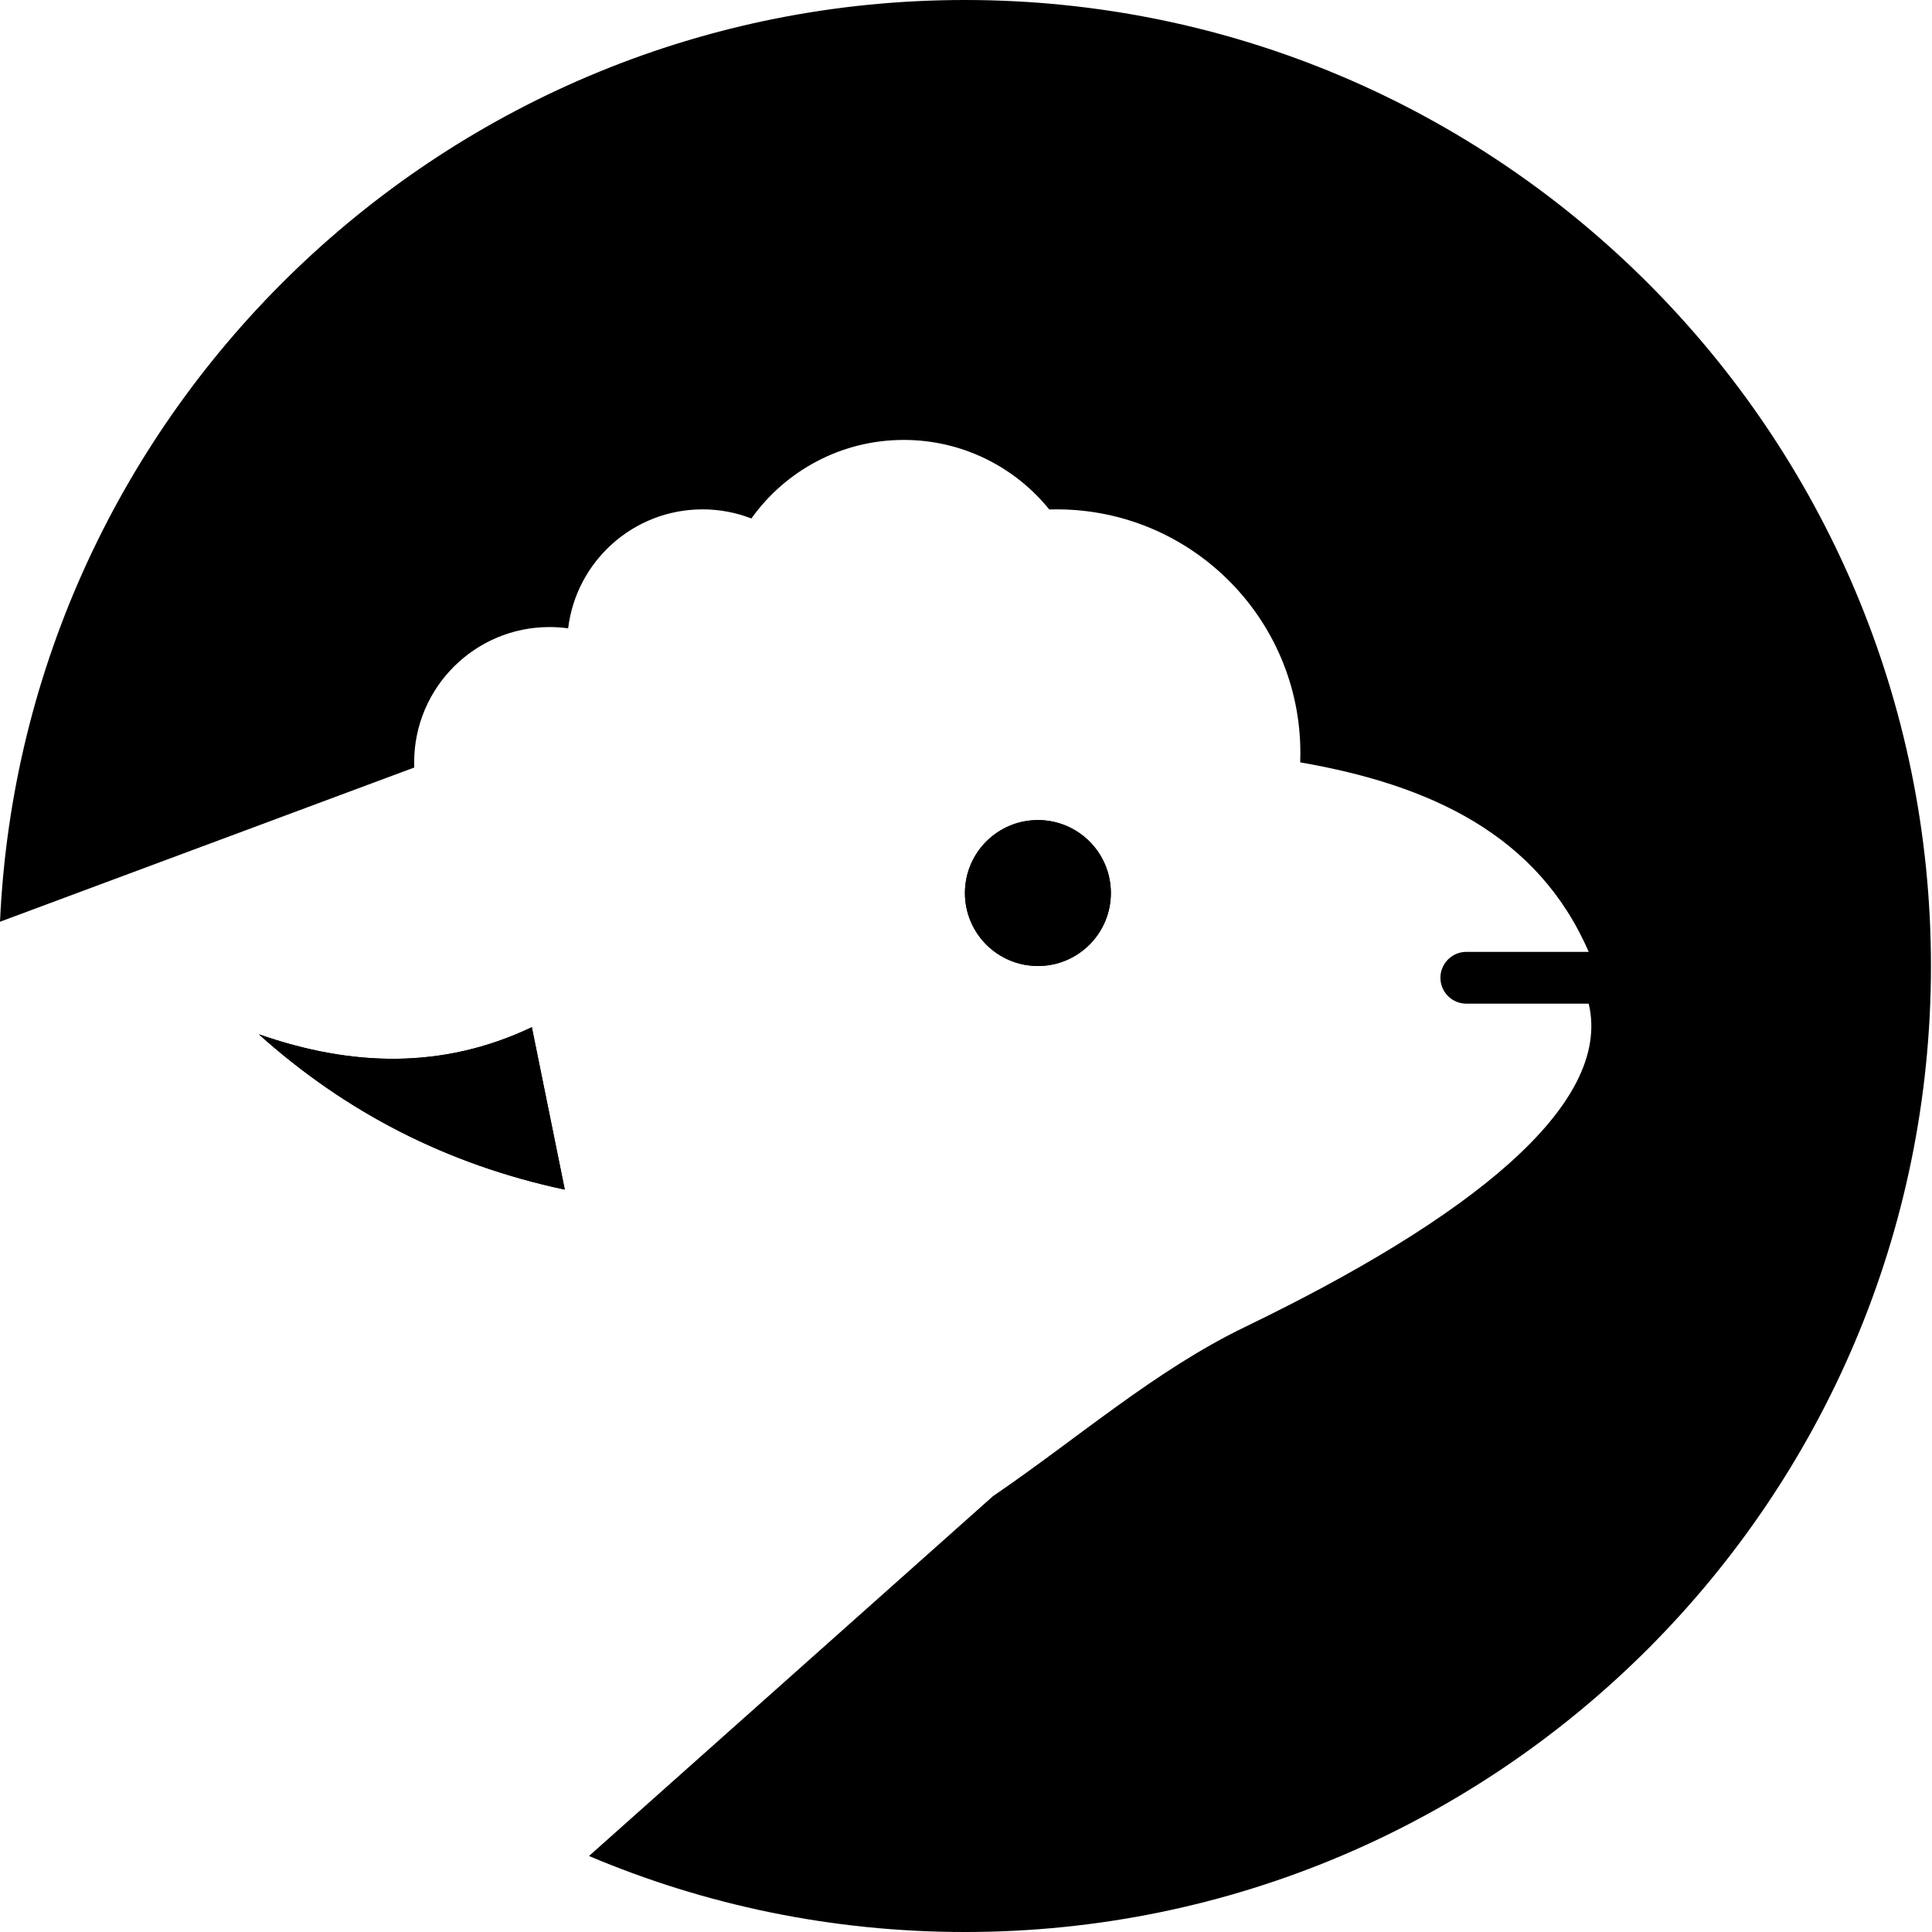
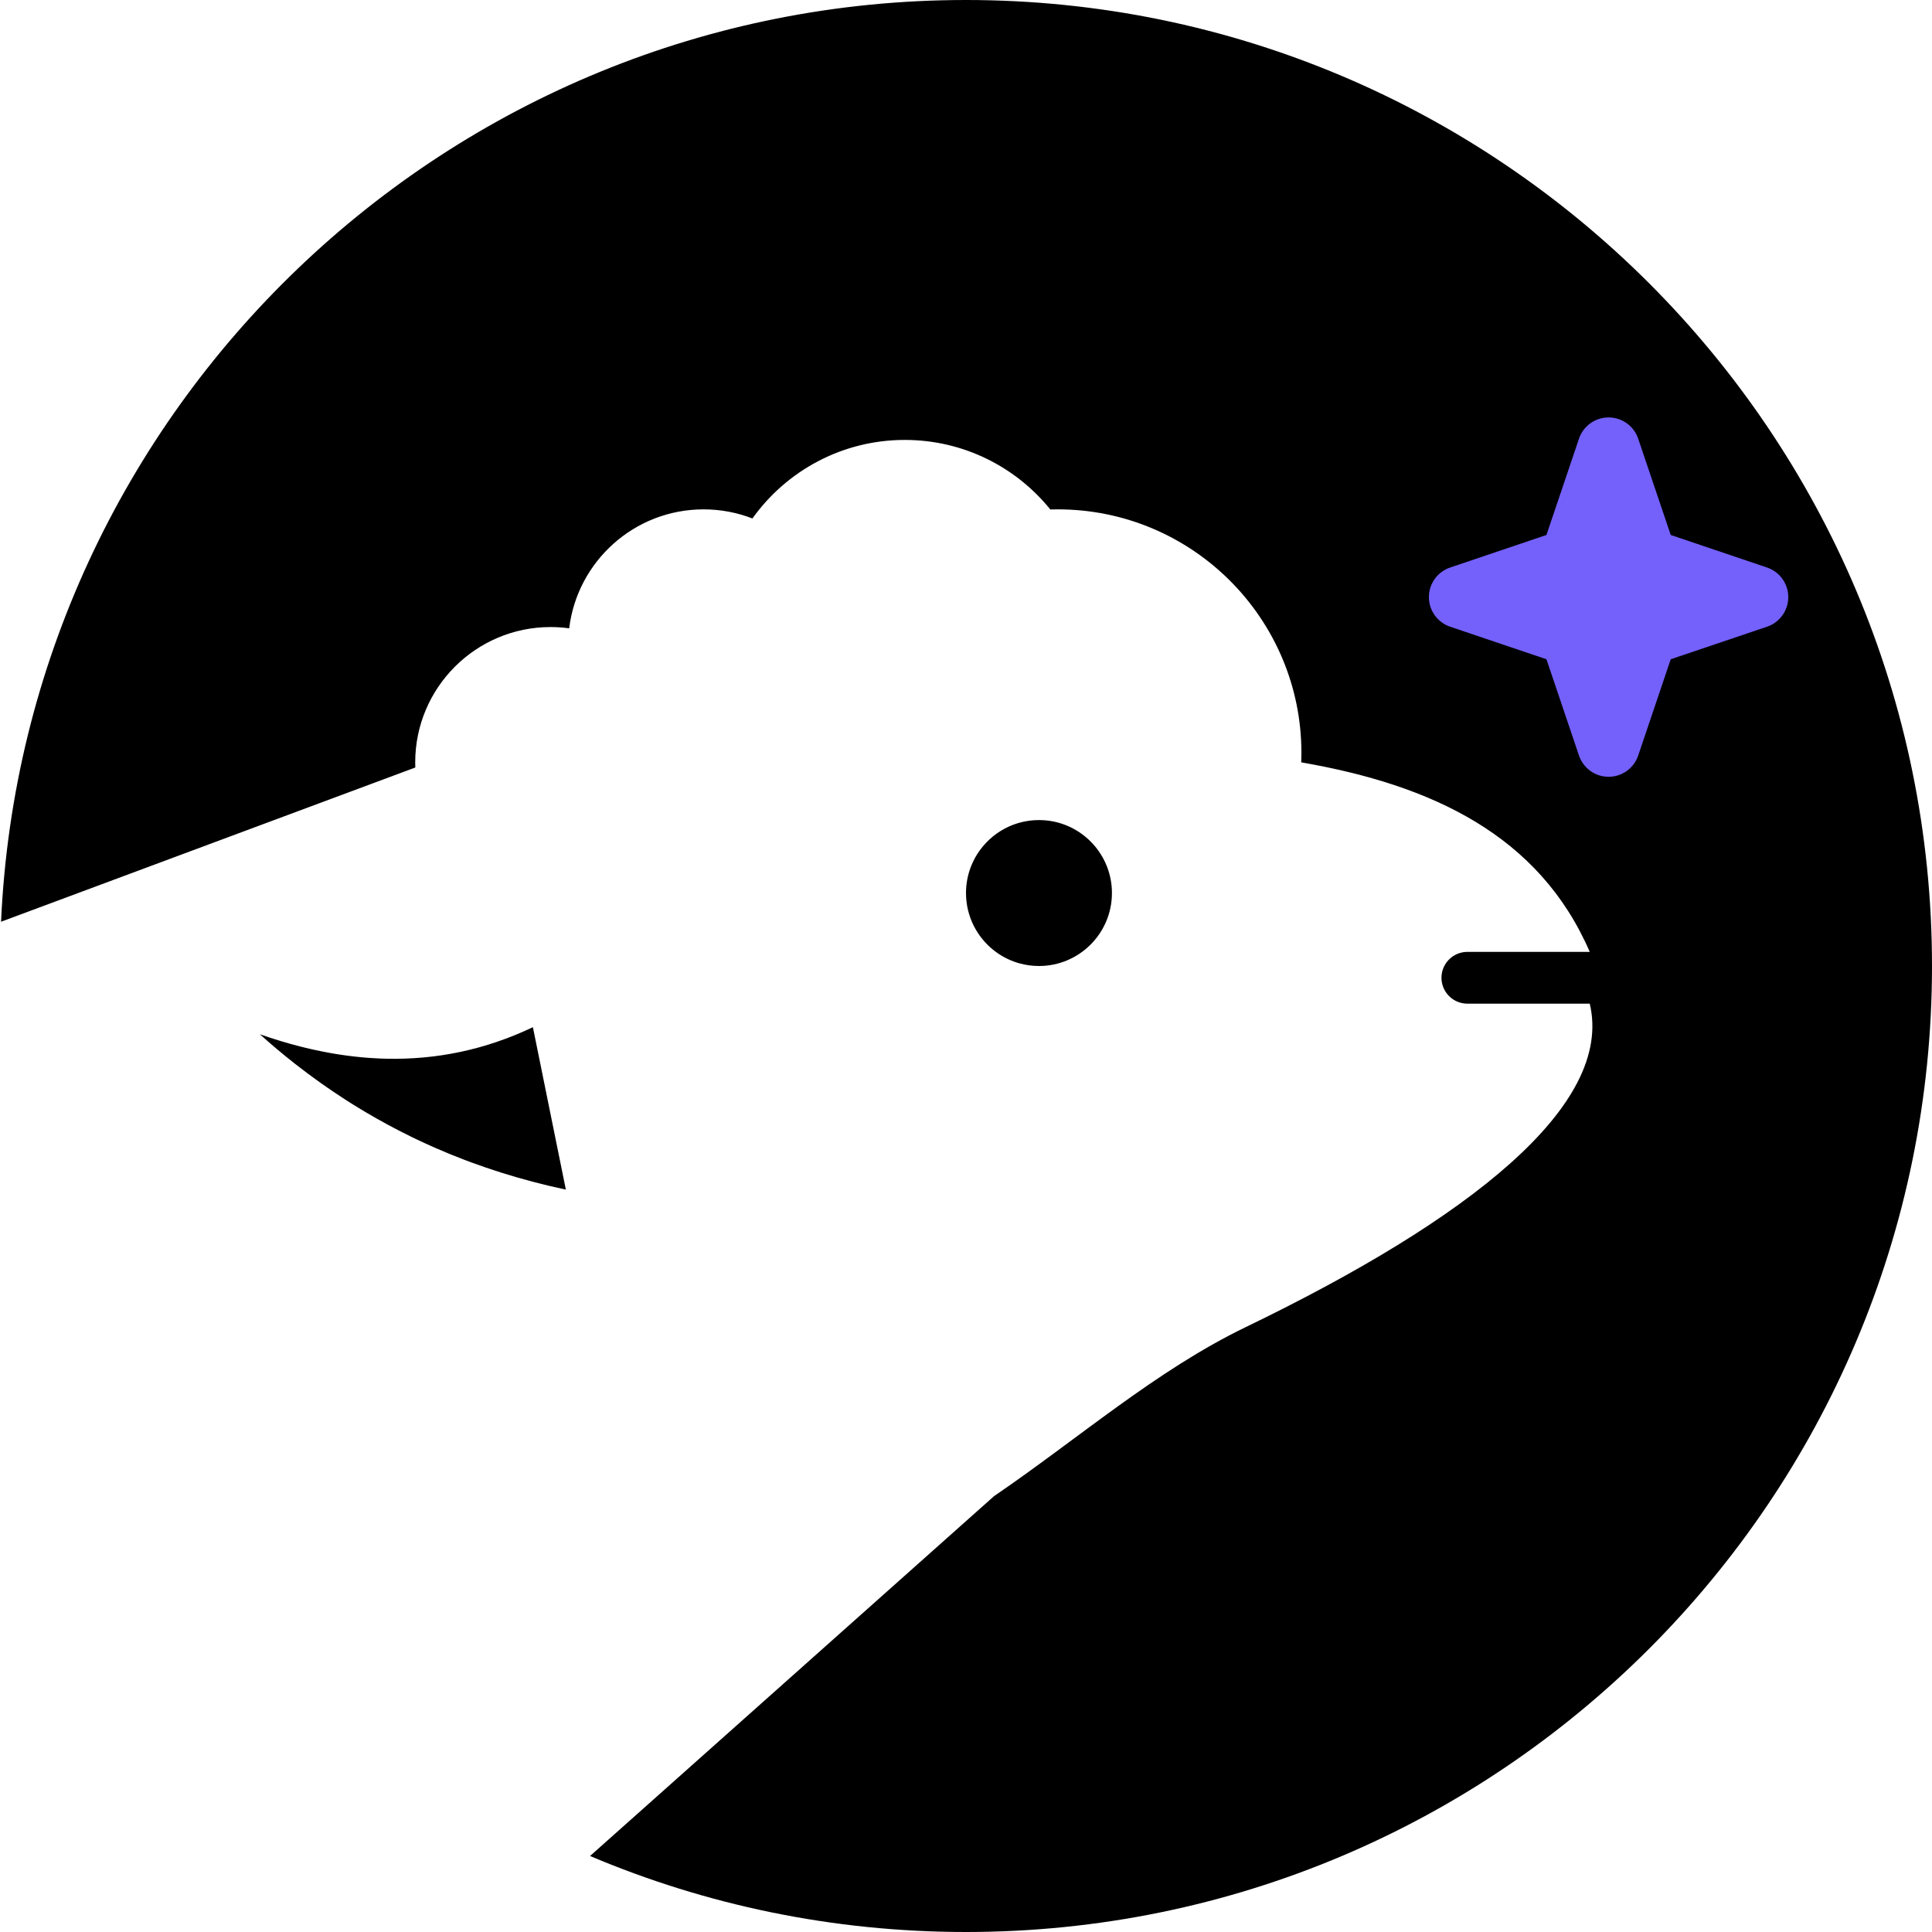
<svg xmlns="http://www.w3.org/2000/svg" width="100%" height="100%" viewBox="0 0 2500 2500" version="1.1" xml:space="preserve" style="fill-rule:evenodd;clip-rule:evenodd;stroke-linejoin:round;stroke-miterlimit:2;">
-   <g transform="matrix(1.84502,0,0,1.84502,-7405.98,-1328.34)">
-     <g transform="matrix(0.782333,0,0,0.782333,3860.75,300.629)">
-       <path d="M195.943,1362.32C216.645,902.766 596.329,536 1061,536C1538.96,536 1927,924.042 1927,1402C1927,1879.96 1538.96,2268 1061,2268C941.463,2268 827.55,2243.73 723.963,2199.86L1086.13,1877.27C1161.85,1825.65 1231.35,1764.59 1311.88,1725.68C1511.95,1629.02 1641.87,1527.1 1620.18,1435.76C1620.18,1435.76 1548.56,1435.76 1510.46,1435.76C1504.3,1435.76 1498.4,1433.32 1494.05,1428.96C1489.69,1424.61 1487.25,1418.71 1487.25,1412.55C1487.25,1412.55 1487.25,1412.55 1487.25,1412.55C1487.25,1406.39 1489.69,1400.49 1494.05,1396.14C1498.4,1391.79 1504.3,1389.34 1510.46,1389.34L1620.18,1389.34C1574.81,1284.64 1478.7,1239.75 1361.69,1219.47L1361.54,1219.39C1361.64,1216.61 1361.69,1213.83 1361.69,1211.03C1361.69,1090.5 1263.83,992.635 1143.3,992.635C1141.05,992.635 1138.82,992.669 1136.61,992.736C1105.84,954.714 1058.81,930.386 1006.14,930.386C949.835,930.386 899.974,958.182 869.533,1000.8C855.935,995.526 841.163,992.635 825.72,992.635C763.724,992.635 712.525,1039.23 705.269,1099.29C699.802,1098.53 694.227,1098.14 688.562,1098.14C621.597,1098.14 567.229,1152.51 567.229,1219.47C567.229,1221.01 567.258,1222.53 567.315,1224.06L195.943,1362.32Z" />
-     </g>
-     <g transform="matrix(0.782333,0,0,0.782333,3860.75,300.629)">
-       <path d="M672.736,1456.86L702.278,1602.46C596.477,1579.98 505.479,1532.82 427.961,1463.19C511.013,1492.25 592.826,1494.85 672.736,1456.86Z" />
-     </g>
-     <g transform="matrix(0.782333,0,0,0.782333,3860.75,300.629)">
-       <circle cx="1126.41" cy="1336.59" r="65.414" />
-     </g>
-     <g transform="matrix(0.782333,0,0,0.782333,3860.75,300.629)">
-       <path d="M1713.72,1259.55C1725.54,1257.62 1733.58,1246.46 1731.65,1234.64C1729.73,1222.83 1718.57,1214.79 1706.75,1216.71L1637.06,1228.06C1625.24,1229.98 1617.21,1241.14 1619.13,1252.96C1621.06,1264.78 1632.21,1272.81 1644.03,1270.89L1713.72,1259.55Z" />
-     </g>
-     <g transform="matrix(0.782333,0,0,0.782333,3860.75,300.629)">
-       <path d="M1681.07,1075.83C1689.54,1067.36 1703.29,1067.36 1711.76,1075.83C1720.22,1084.29 1720.22,1098.04 1711.76,1106.51L1608.19,1210.08C1599.72,1218.55 1585.97,1218.55 1577.5,1210.08C1569.03,1201.61 1569.03,1187.86 1577.5,1179.39L1681.07,1075.83Z" />
-     </g>
-     <g transform="matrix(0.782333,0,0,0.782333,3860.75,300.629)">
-       <path d="M1524.77,1078.78C1526.7,1066.95 1537.85,1058.92 1549.67,1060.85C1561.49,1062.77 1569.53,1073.93 1567.6,1085.75L1556.26,1155.43C1554.34,1167.25 1543.18,1175.29 1531.36,1173.36C1519.54,1171.44 1511.51,1160.28 1513.43,1148.46L1524.77,1078.78Z" />
-     </g>
-     <g transform="matrix(1.65082,0,0,1.65082,-2947.56,-913.694)">
-       <path d="M4443,1426L4457,1495C4406.86,1484.34 4363.74,1462 4327,1429C4366.36,1442.77 4405.13,1444 4443,1426Z" />
-     </g>
-     <g transform="matrix(1.65082,0,0,1.65082,-2947.56,-913.694)">
-       <circle cx="4658" cy="1369" r="31" />
-     </g>
+   <path d="M1.361,1192.72C31.242,529.397 579.285,0 1250,0C1939.89,0 2500,560.106 2500,1250C2500,1939.89 1939.89,2500 1250,2500C1077.46,2500 913.033,2464.97 763.515,2401.65L1286.27,1936.01C1395.56,1861.5 1495.89,1773.36 1612.13,1717.2C1900.91,1577.68 2088.43,1430.57 2057.14,1298.73L1898.76,1298.73C1889.87,1298.73 1881.35,1295.2 1875.07,1288.92C1868.78,1282.64 1865.25,1274.12 1865.25,1265.23C1865.25,1256.34 1868.78,1247.82 1875.07,1241.54C1881.35,1235.26 1889.87,1231.73 1898.76,1231.73L2057.14,1231.73C1991.65,1080.6 1852.91,1015.8 1684.03,986.538L1683.8,986.423C1683.95,982.41 1684.03,978.392 1684.03,974.355C1684.03,800.369 1542.77,659.115 1368.79,659.115C1365.55,659.115 1362.33,659.164 1359.13,659.261C1314.73,604.379 1246.84,569.264 1170.81,569.264C1089.54,569.264 1017.57,609.385 973.633,670.899C954.005,663.288 932.683,659.115 910.393,659.115C820.907,659.115 747.006,726.376 736.531,813.055C728.641,811.966 720.594,811.405 712.416,811.405C615.757,811.405 537.283,889.879 537.283,986.538C537.283,988.752 537.324,990.956 537.406,993.152L1.361,1192.72ZM689.573,1329.19L732.214,1539.35C703.305,1533.21 675.162,1525.79 647.774,1517.11C635.094,1513.1 622.574,1508.81 610.203,1504.26L608.676,1503.69C606.517,1502.89 604.363,1502.08 602.214,1501.27C601.493,1500.99 600.773,1500.72 600.044,1500.44C594.67,1498.38 589.327,1496.28 584.005,1494.11L582.223,1493.38L580.449,1492.66C574.319,1490.13 568.23,1487.54 562.176,1484.88L559.951,1483.89C553.08,1480.85 546.261,1477.72 539.498,1474.5L537.6,1473.59L536.523,1473.07C535.577,1472.62 534.633,1472.16 533.683,1471.7C532.781,1471.26 531.879,1470.82 530.972,1470.38C510.979,1460.58 491.45,1450.01 472.382,1438.69L471.751,1438.32C468.523,1436.4 465.309,1434.45 462.112,1432.49C460.459,1431.48 458.81,1430.46 457.159,1429.43L455.507,1428.4C452.632,1426.6 449.767,1424.78 446.916,1422.95L446.151,1422.45C424.58,1408.54 403.619,1393.63 383.259,1377.73L381.875,1376.65L380.324,1375.43C365.314,1363.6 350.627,1351.23 336.26,1338.33C345.383,1341.52 354.495,1344.49 363.593,1347.23C367.262,1348.33 370.929,1349.4 374.587,1350.43C375.409,1350.66 376.231,1350.89 377.039,1351.11L378.591,1351.54L380.35,1352.02C382.853,1352.69 385.356,1353.35 387.855,1353.99L388.41,1354.13C390.46,1354.65 392.509,1355.16 394.549,1355.66C396.796,1356.2 399.043,1356.74 401.281,1357.25C402.15,1357.45 403.018,1357.65 403.892,1357.85L405.409,1358.18C412.4,1359.74 419.384,1361.14 426.37,1362.4L427.913,1362.68C429.639,1362.99 431.364,1363.28 433.101,1363.57L434.178,1363.75C434.642,1363.83 435.106,1363.9 435.57,1363.98L436.792,1364.17C438.245,1364.4 439.697,1364.63 441.138,1364.84C443.455,1365.19 445.772,1365.52 448.093,1365.84L449.484,1366.02C455.932,1366.88 462.374,1367.6 468.82,1368.19L470.695,1368.36L472.357,1368.5C474.255,1368.66 476.153,1368.81 478.059,1368.94C482.113,1369.23 486.164,1369.46 490.214,1369.64C491.566,1369.7 492.917,1369.76 494.268,1369.8C496.447,1369.88 498.626,1369.94 500.796,1369.99C564.411,1371.28 627.391,1358.75 689.573,1329.19ZM1318.97,1064.64C1327.07,1062.37 1335.6,1061.16 1344.42,1061.16L1345.64,1061.17L1346.05,1061.17C1348.14,1061.21 1350.22,1061.31 1352.28,1061.48L1352.88,1061.54C1354.46,1061.67 1356.02,1061.86 1357.59,1062.07L1357.68,1062.09C1359.03,1062.28 1360.37,1062.5 1361.71,1062.74L1362.56,1062.9C1406.01,1071.38 1438.84,1109.67 1438.84,1155.58C1438.84,1207.69 1396.53,1250 1344.42,1250C1335.54,1250 1326.93,1248.77 1318.78,1246.47C1318.05,1246.27 1317.32,1246.05 1316.6,1245.83C1305.61,1242.44 1295.48,1237.1 1286.61,1230.22L1286.45,1230.1C1264.28,1212.82 1250,1185.85 1250,1155.58C1250,1143.77 1252.17,1132.47 1256.14,1122.05C1256.39,1121.39 1256.64,1120.74 1256.91,1120.1C1258.28,1116.7 1259.85,1113.41 1261.6,1110.22L1262.23,1109.09L1262.8,1108.1L1262.93,1107.88C1263.33,1107.21 1263.73,1106.55 1264.14,1105.89C1264.48,1105.33 1264.84,1104.78 1265.19,1104.23C1266.08,1102.87 1266.99,1101.54 1267.94,1100.23C1270.39,1096.85 1273.06,1093.64 1275.92,1090.62C1287.1,1078.84 1301.28,1069.93 1317.23,1065.14L1318.02,1064.91L1318.97,1064.64Z" />
+   <g transform="matrix(1.13971,0,0,1.13971,-323.279,-67.3032)">
+     <path d="M2076.39,557.117C2081.27,542.703 2094.79,533 2110,533C2125.21,533 2138.73,542.703 2143.61,557.117L2180.55,666.453L2289.88,703.395C2304.3,708.266 2314,721.786 2314,737C2314,752.214 2304.3,765.734 2289.88,770.605L2180.55,807.547L2143.61,916.883C2138.73,931.297 2125.21,941 2110,941C2094.79,941 2081.27,931.297 2076.39,916.883L2039.45,807.547L1930.12,770.605C1915.7,765.734 1906,752.214 1906,737C1906,721.786 1915.7,708.266 1930.12,703.395L2039.45,666.453L2076.39,557.117Z" style="fill:rgb(116,97,251);" />
  </g>
</svg>
